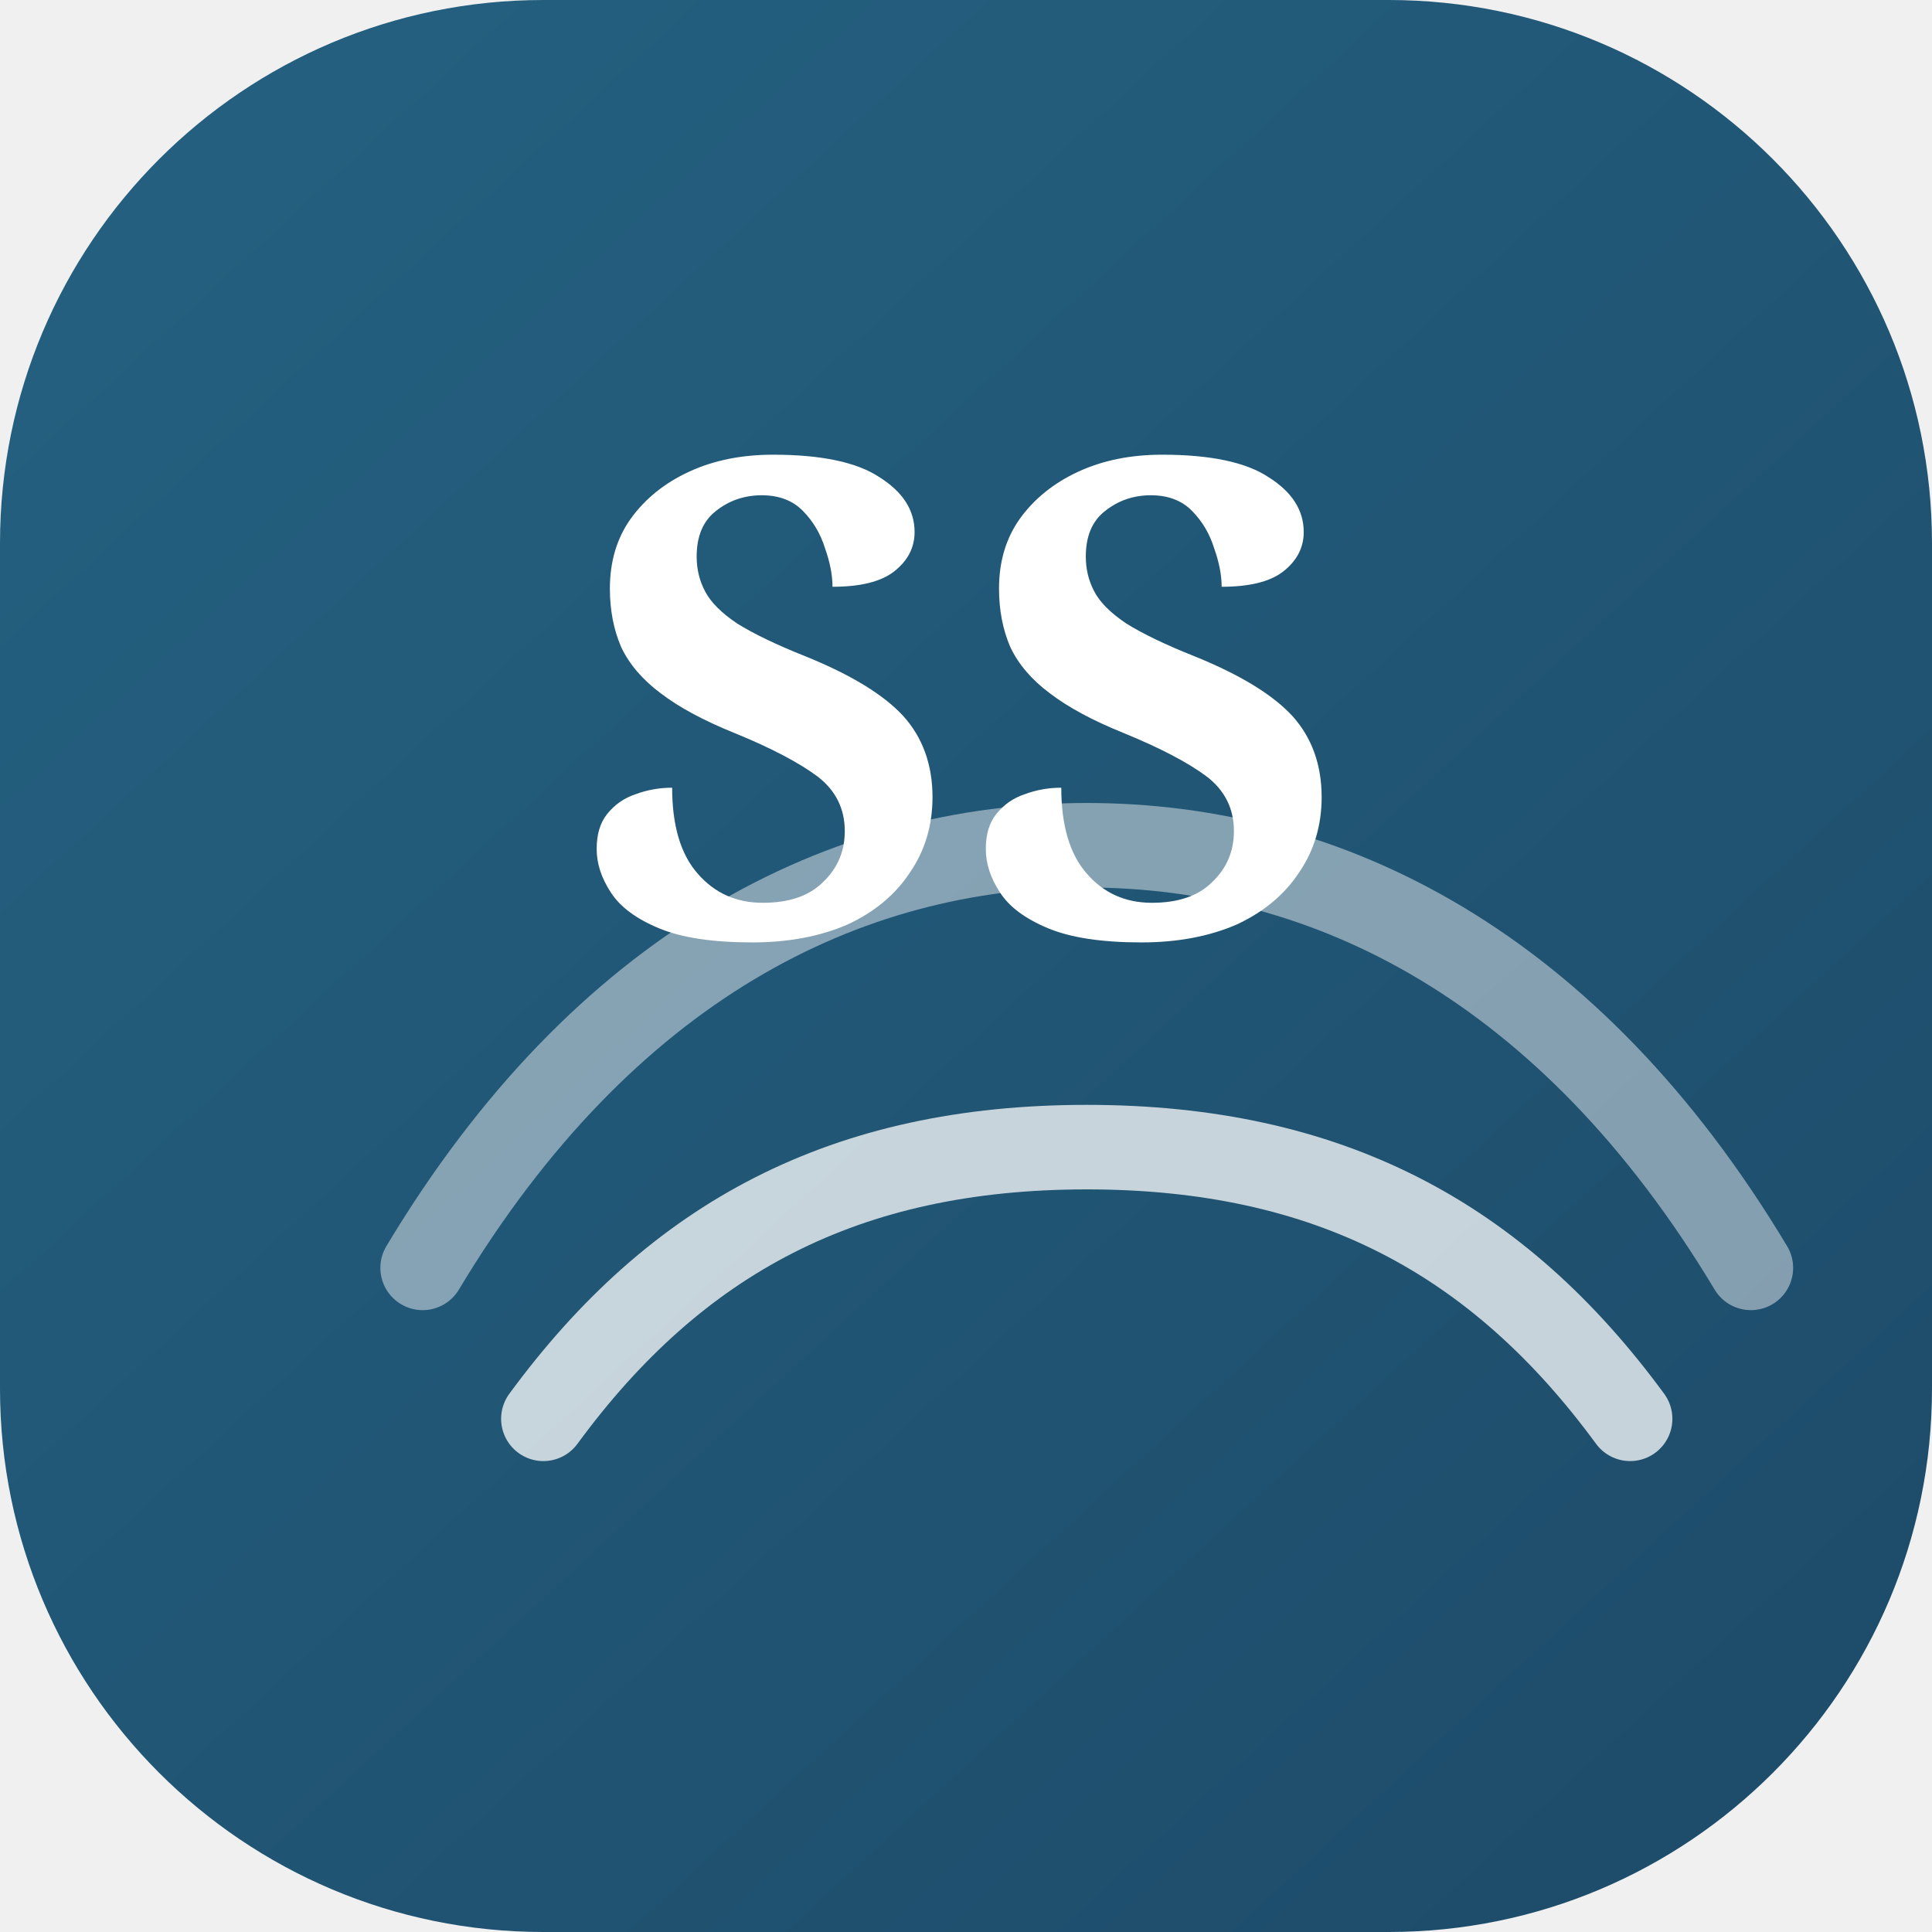
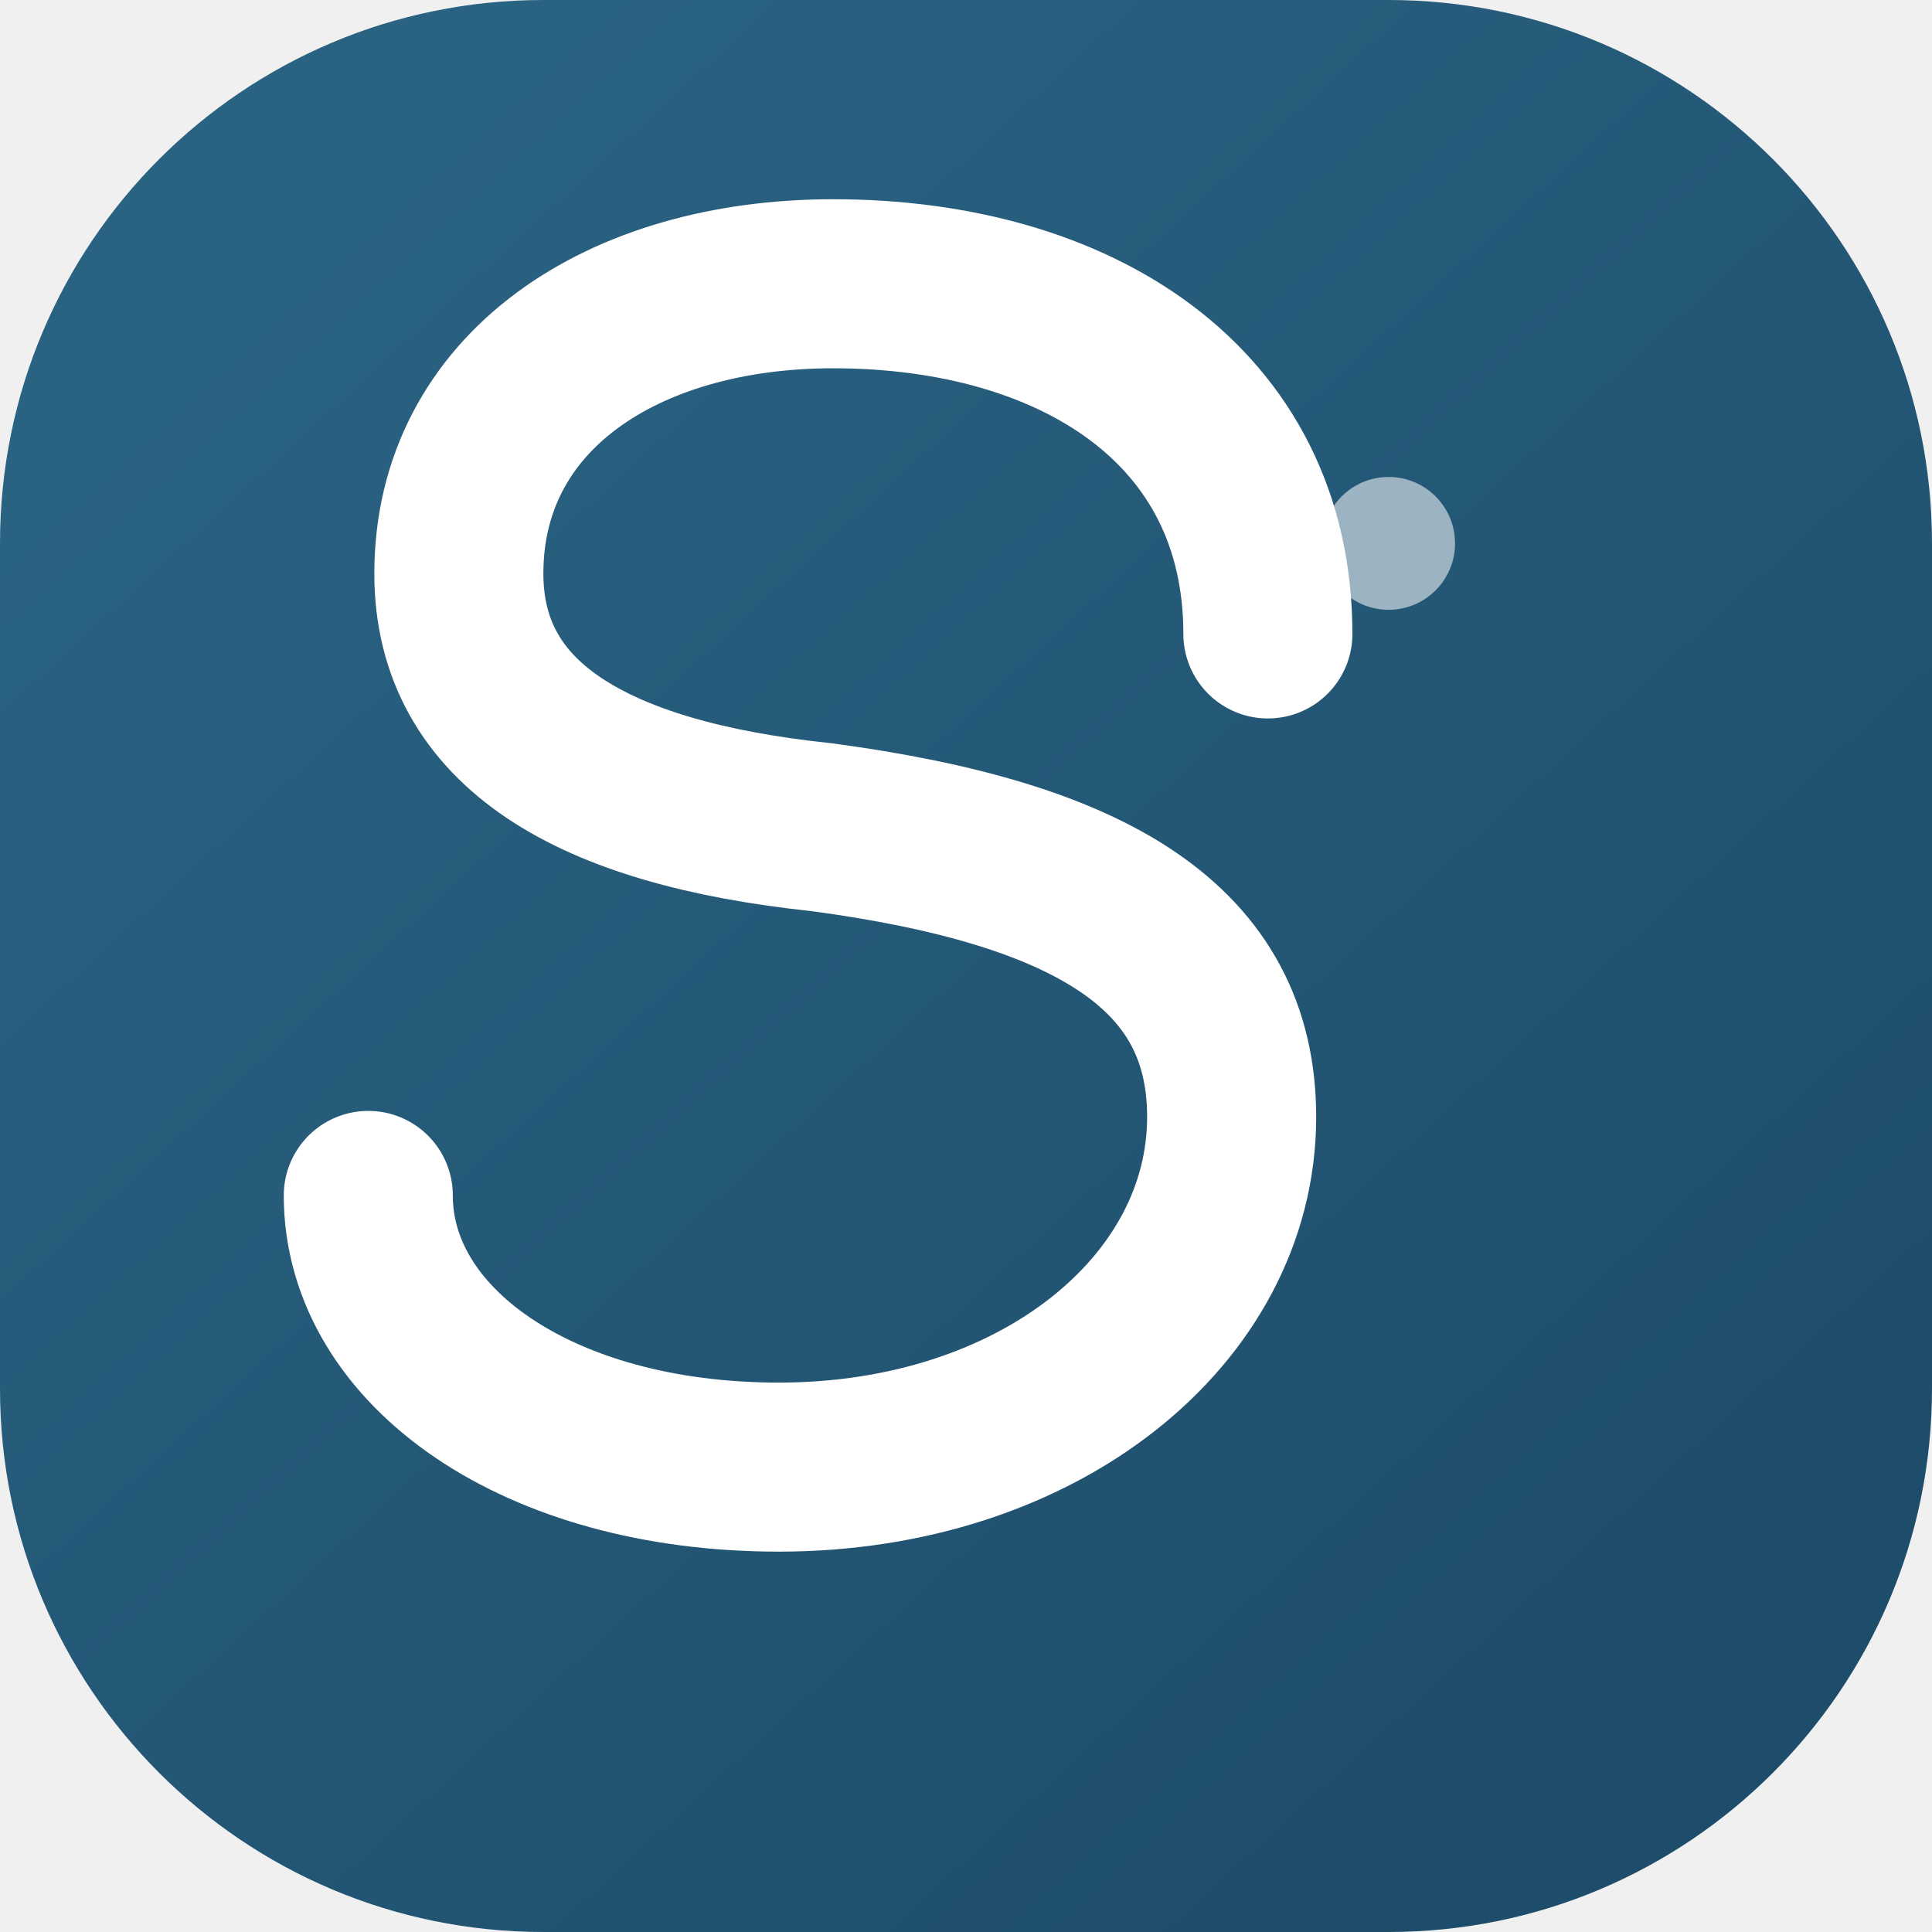
<svg xmlns="http://www.w3.org/2000/svg" viewBox="0 0 32 32">
  <defs>
-     <linearGradient id="g" x1="4" y1="3" x2="28" y2="29" gradientUnits="userSpaceOnUse">
-       <stop stop-color="#245f7f" />
+     <linearGradient id="g" x1="5" y1="4" x2="27" y2="28" gradientUnits="userSpaceOnUse">
+       <stop stop-color="#2a6282" />
      <stop offset="1" stop-color="#1e4d6b" />
    </linearGradient>
  </defs>
  <rect width="32" height="32" rx="9" fill="url(#g)" />
-   <path d="M7 21c3-5 7-7 11-7s8 2 11 7" fill="none" stroke="#fff" stroke-opacity=".45" stroke-width="1.4" stroke-linecap="round" />
-   <path d="M9 23.5c2.2-3 5-4.5 9-4.5s6.8 1.5 9 4.5" fill="none" stroke="#fff" stroke-opacity=".75" stroke-width="1.4" stroke-linecap="round" />
-   <text x="16" y="15.5" text-anchor="middle" fill="#fff" font-family="Georgia, serif" font-size="11" font-weight="700">SS</text>
+   <path fill="none" stroke="#ffffff" stroke-width="2.8" stroke-linecap="round" stroke-linejoin="round" d="M21 10.5c0-3.8-3.2-5.8-7.2-5.8-3.5 0-6.2 1.8-6.2 4.8 0 2.5 2.2 3.8 6 4.2 4.5.6 6.8 2 6.8 4.8 0 3.2-3.2 5.8-7.5 5.8-4 0-6.8-2-6.8-4.5" />
+   <circle cx="23" cy="9" r="1.1" fill="#ffffff" opacity=".55" />
</svg>
